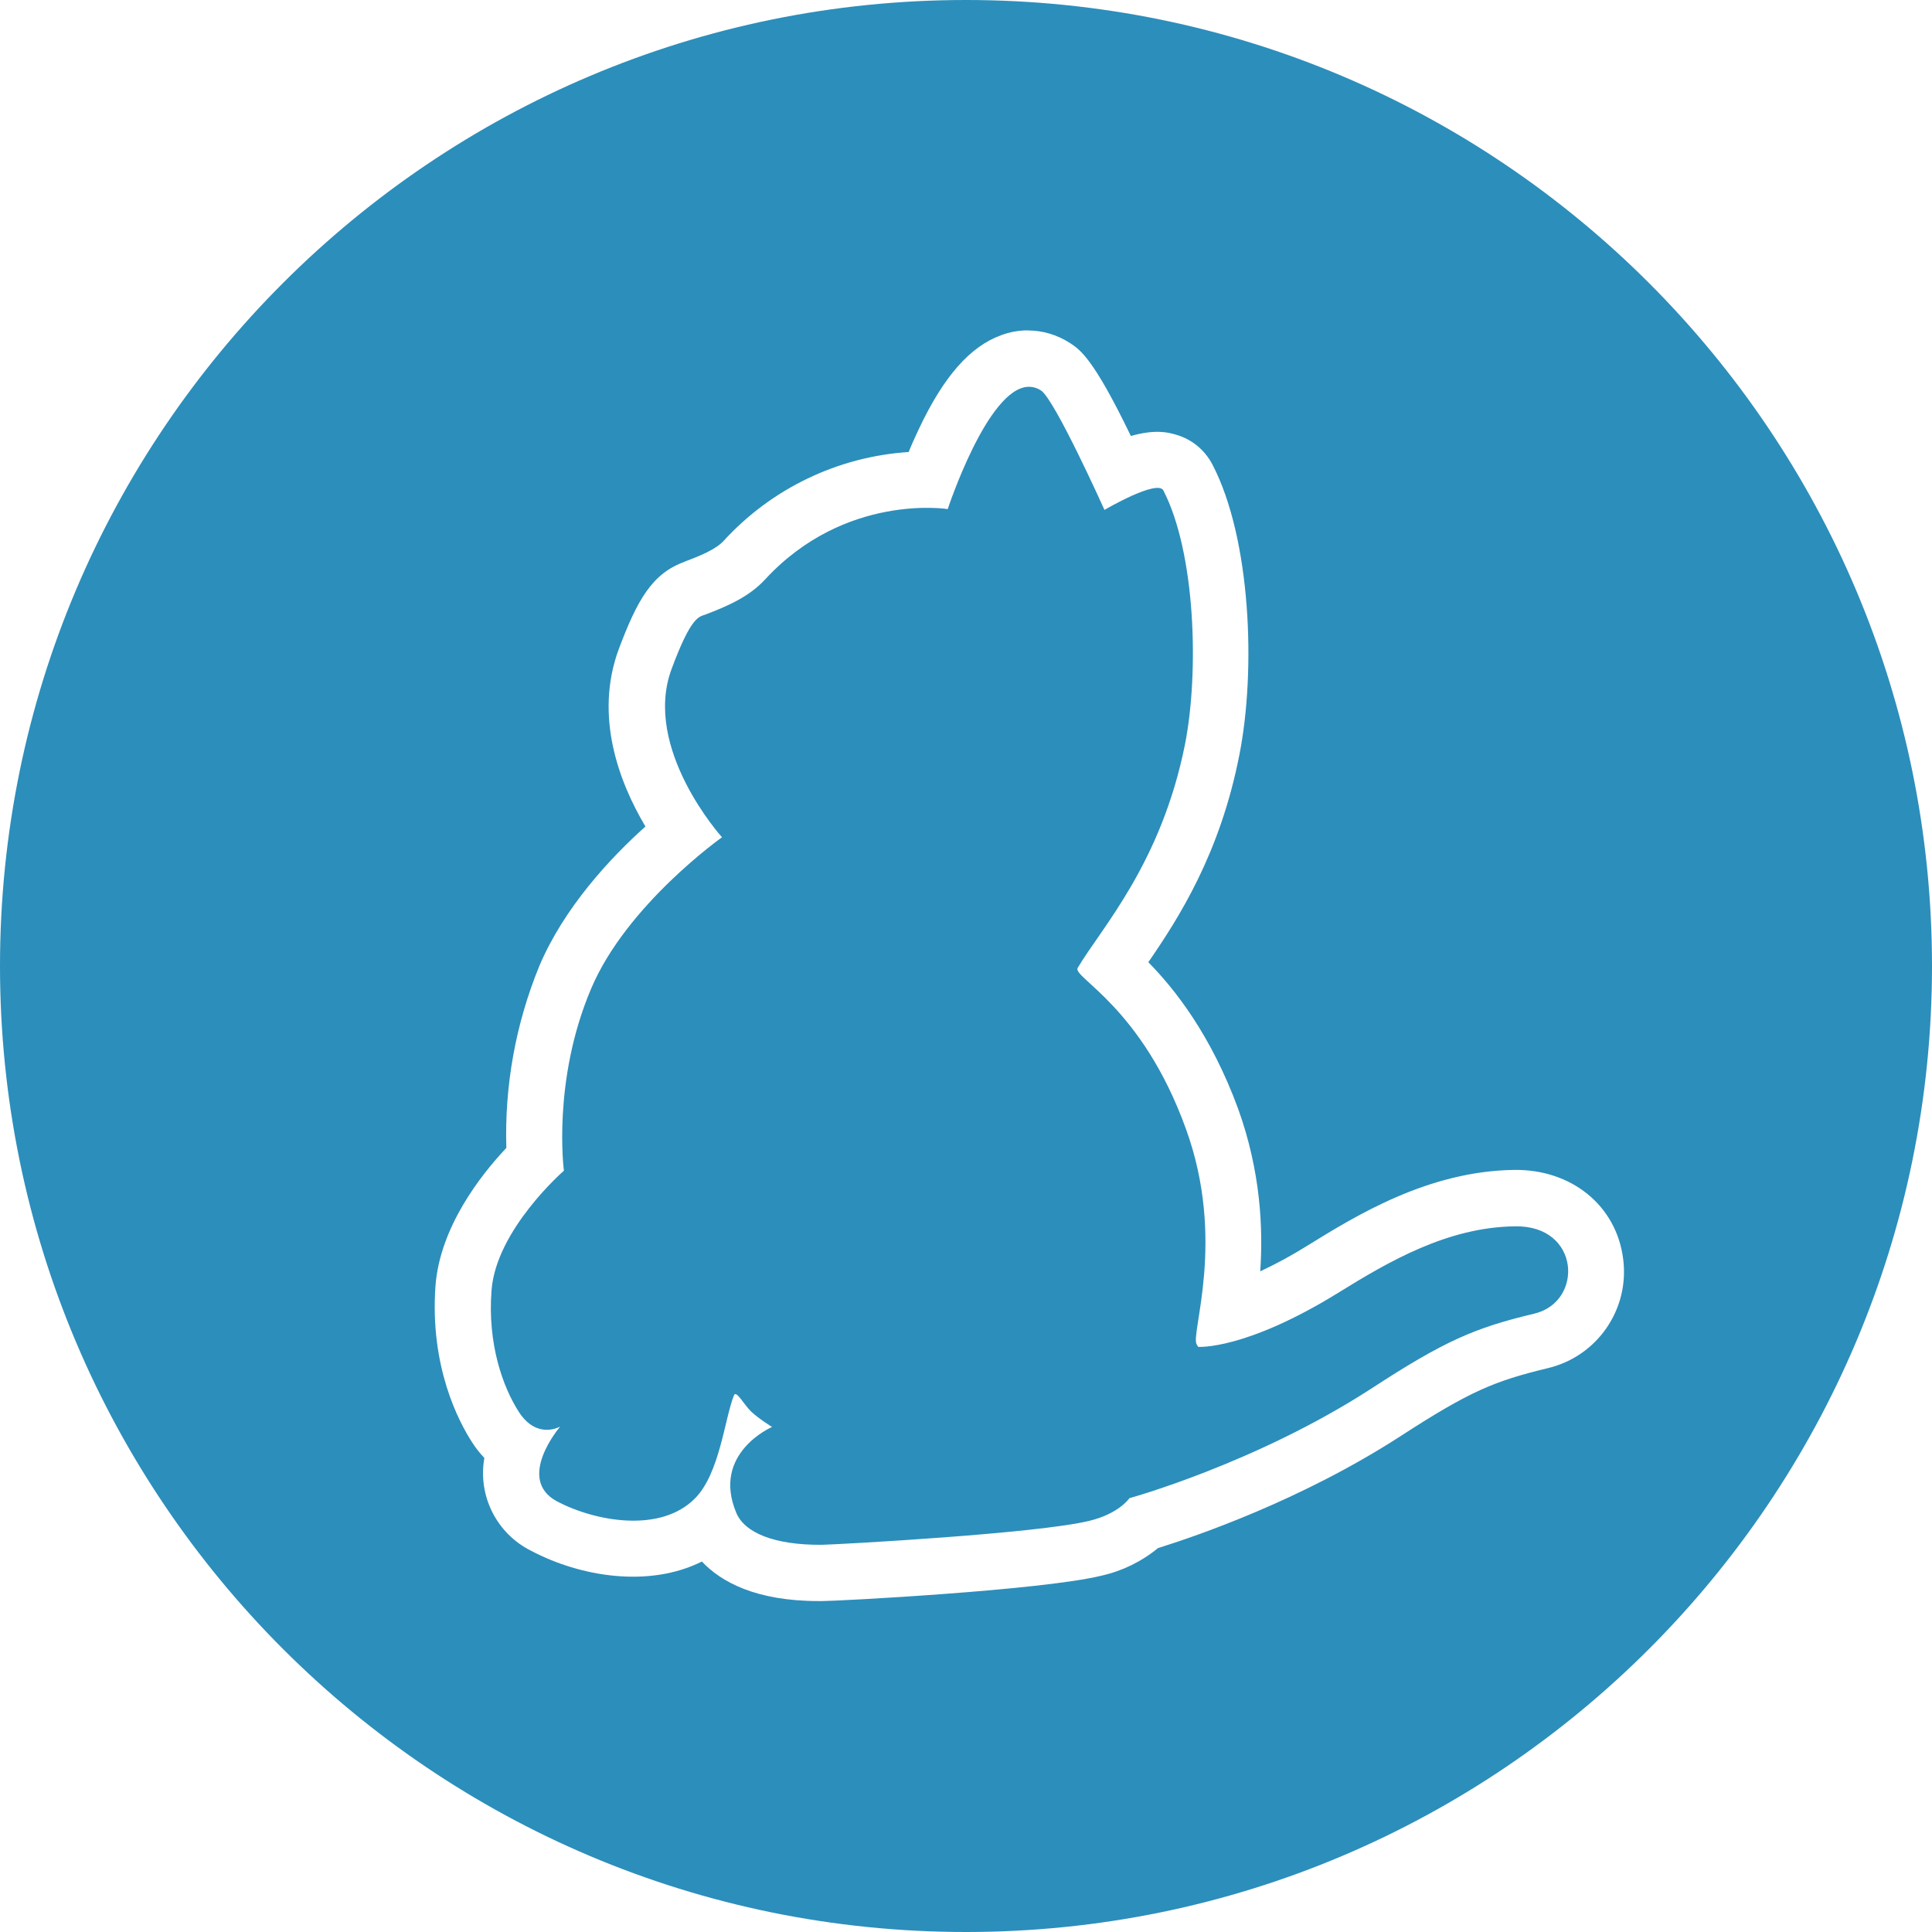
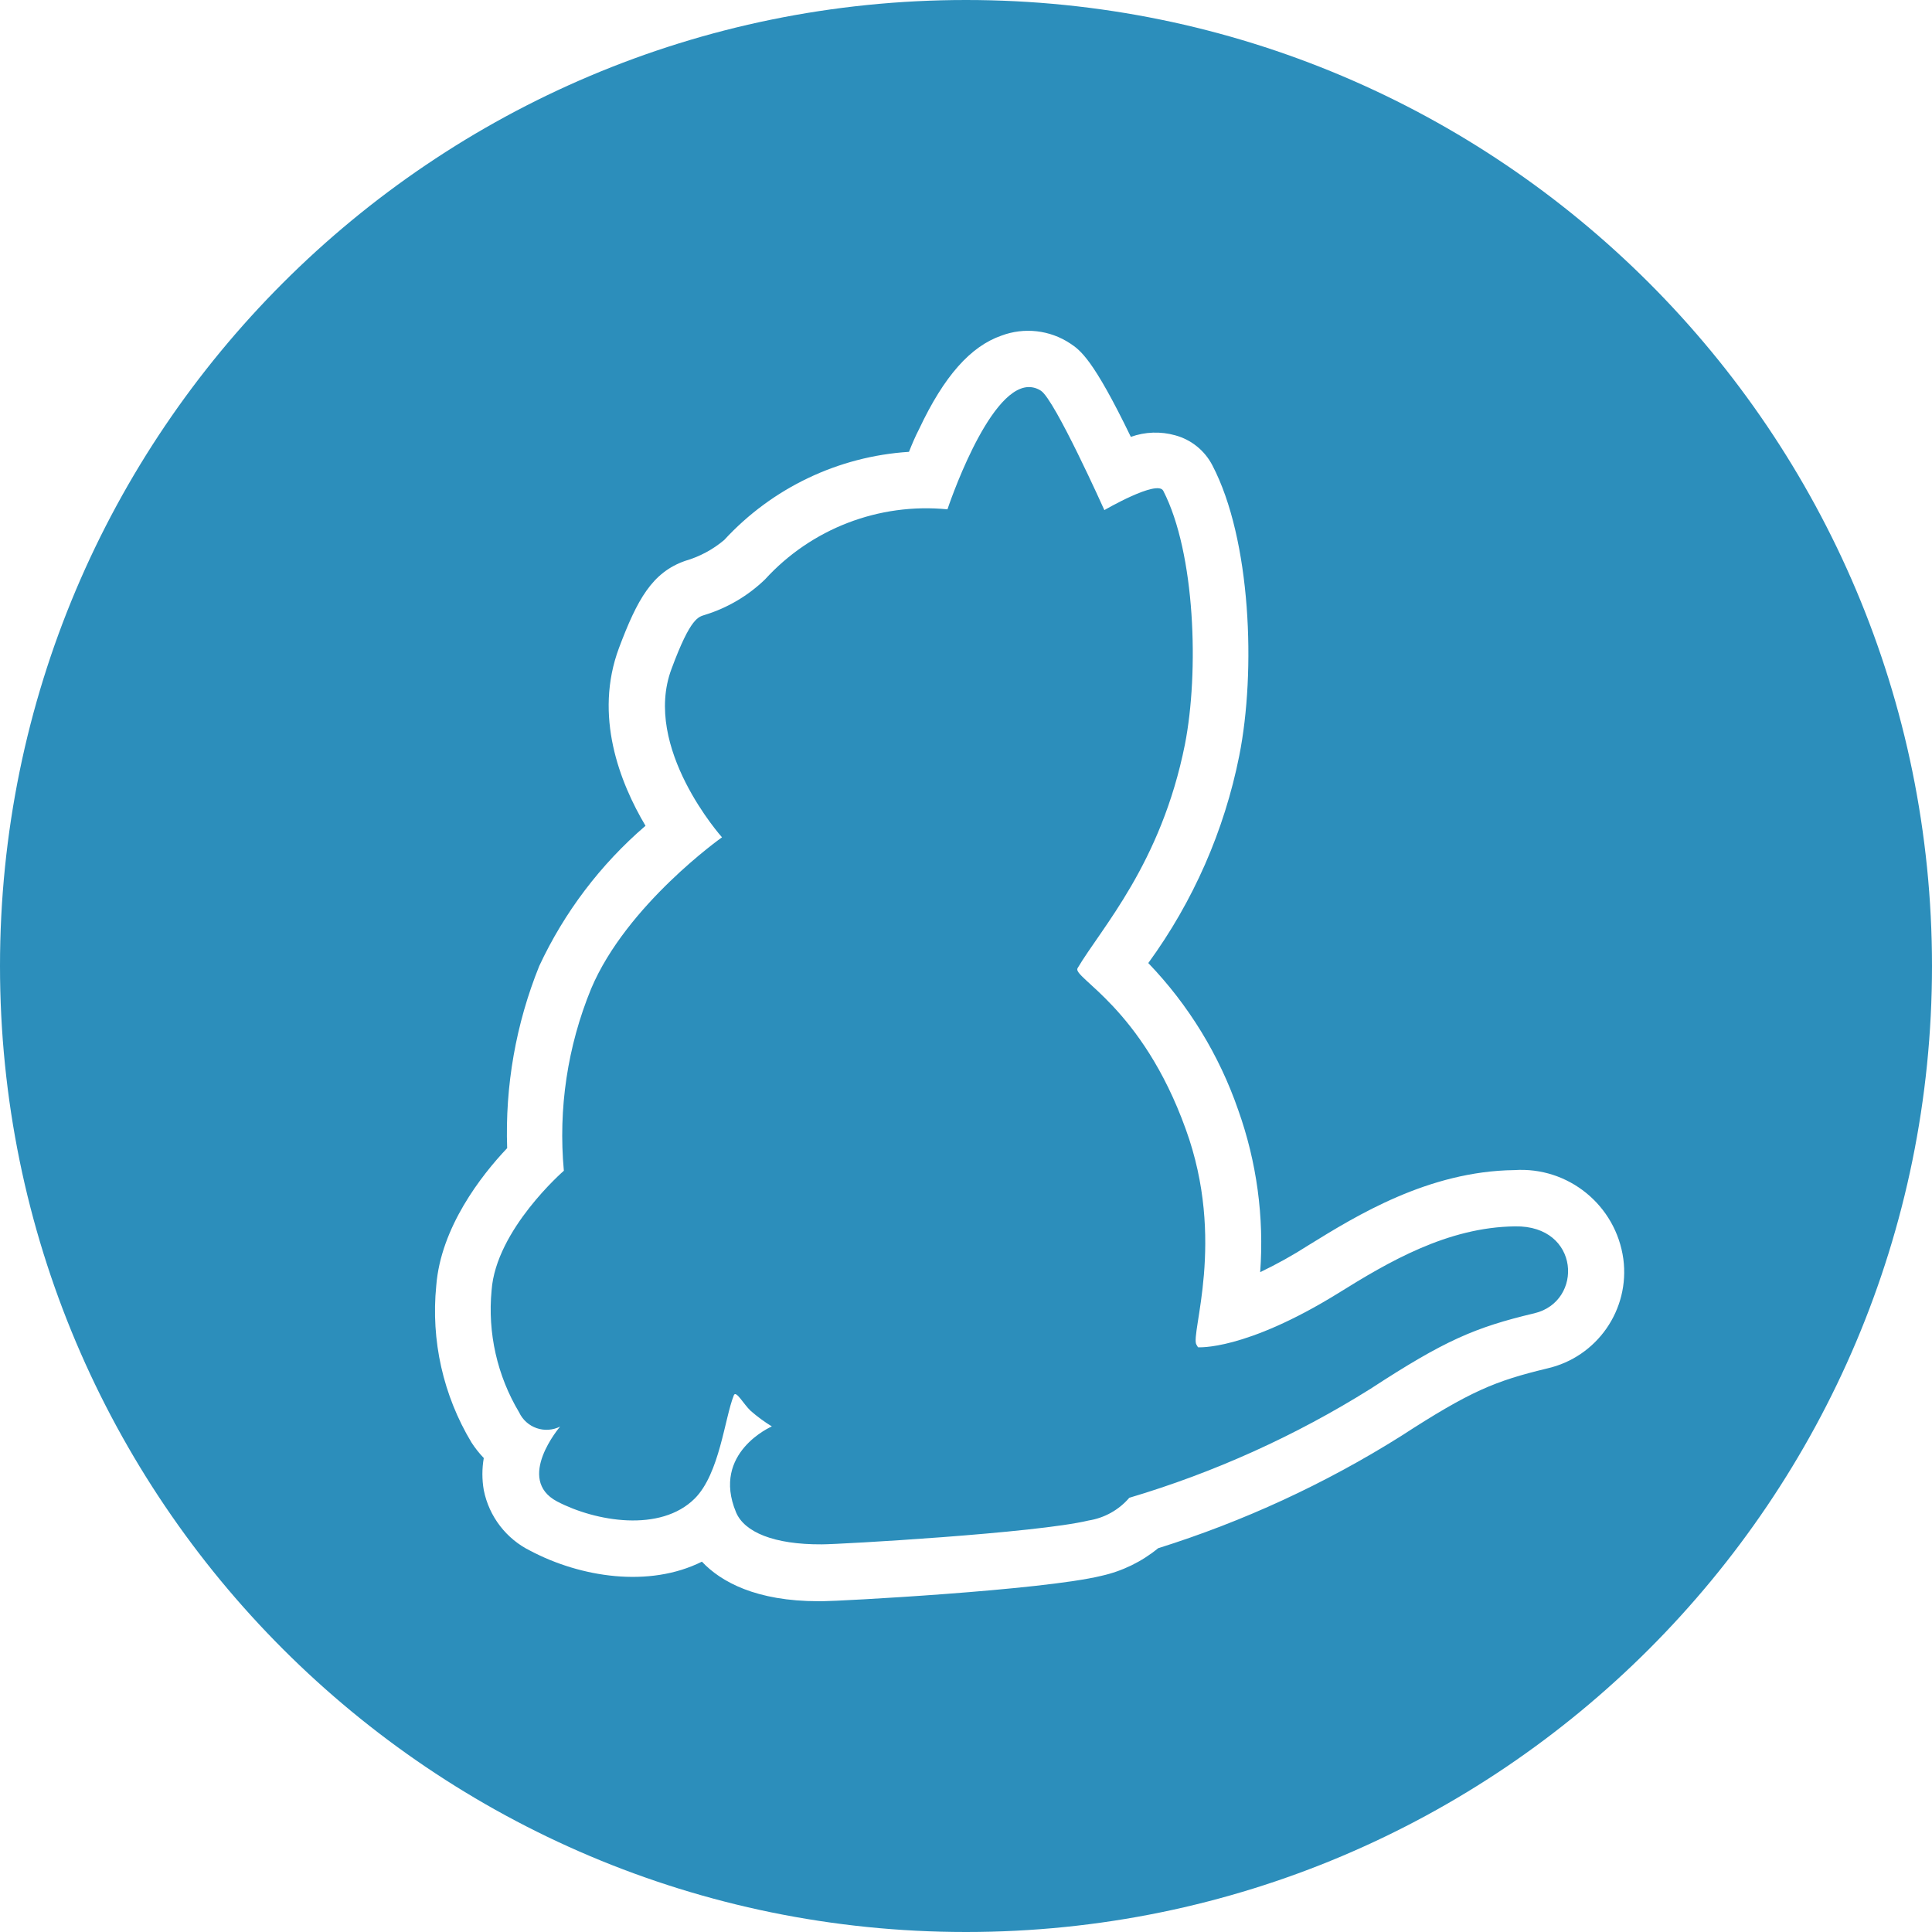
- <svg xmlns="http://www.w3.org/2000/svg" fill="#2C8EBB" role="img" viewBox="0 0 24 24">
-   <path d="M12 0C5.375 0 0 5.375 0 12s5.375 12 12 12 12-5.375 12-12S18.625 0 12 0zm.768 4.105c.183 0 .363.053.525.157.125.083.287.185.755 1.154.31-.088.468-.042.551-.019.204.056.366.19.463.375.477.917.542 2.553.334 3.605-.241 1.232-.755 2.029-1.131 2.576.324.329.778.899 1.117 1.825.278.774.31 1.478.273 2.015a5.51 5.51 0 0 0 .602-.329c.593-.366 1.487-.917 2.553-.931.714-.009 1.269.445 1.353 1.103a1.23 1.23 0 0 1-.945 1.362c-.649.158-.95.278-1.821.843-1.232.797-2.539 1.242-3.012 1.39a1.686 1.686 0 0 1-.704.343c-.737.181-3.266.315-3.466.315h-.046c-.783 0-1.214-.241-1.45-.491-.658.329-1.51.19-2.122-.134a1.078 1.078 0 0 1-.58-1.153 1.243 1.243 0 0 1-.153-.195c-.162-.25-.528-.936-.454-1.946.056-.723.556-1.367.88-1.71a5.522 5.522 0 0 1 .408-2.256c.306-.727.885-1.348 1.32-1.737-.32-.537-.644-1.367-.329-2.21.227-.602.412-.936.82-1.08h-.005c.199-.074.389-.153.486-.259a3.418 3.418 0 0 1 2.298-1.103c.037-.093.079-.185.125-.283.31-.658.639-1.029 1.024-1.168a.94.94 0 0 1 .328-.06zm.006.7c-.507.016-1.001 1.519-1.001 1.519s-1.27-.204-2.266.871c-.199.218-.468.334-.746.44-.079.028-.176.023-.417.672-.371.991.625 2.094.625 2.094s-1.186.839-1.626 1.881c-.486 1.144-.338 2.261-.338 2.261s-.843.732-.899 1.487c-.051.663.139 1.2.343 1.515.227.343.51.176.51.176s-.561.653-.037.931c.477.25 1.283.394 1.71-.037.31-.31.371-1.001.486-1.283.028-.065.12.111.209.199.097.093.264.195.264.195s-.755.324-.445 1.066c.102.246.468.403 1.066.398.222-.005 2.664-.139 3.313-.296.375-.088.505-.283.505-.283s1.566-.431 2.998-1.357c.917-.598 1.293-.76 2.034-.936.612-.148.57-1.098-.241-1.084-.839.009-1.575.44-2.196.825-1.163.718-1.742.672-1.742.672l-.018-.032c-.079-.13.371-1.293-.134-2.678-.547-1.515-1.413-1.881-1.344-1.997.297-.5 1.038-1.297 1.334-2.78.176-.899.13-2.377-.269-3.151-.074-.144-.732.241-.732.241s-.616-1.371-.788-1.483a.271.271 0 0 0-.157-.046z" />
+ <svg xmlns="http://www.w3.org/2000/svg" viewBox="0 0 128 128">
+   <path fill="#2c8ebb" d="M64 0a64 64 0 1 0 64 64A64 64 0 0 0 64 0Zm4.685 21.948a5.037 5.037 0 0 1 2.21.802c.671.444 1.528 1.032 4.026 6.194a4.841 4.841 0 0 1 2.942-.103 3.933 3.933 0 0 1 2.468 2.004c2.55 4.893 2.889 13.614 1.774 19.22a34.89 34.89 0 0 1-6.028 13.74 26.56 26.56 0 0 1 5.957 9.733 26.24 26.24 0 0 1 1.456 10.746 29.626 29.626 0 0 0 3.22-1.796c3.158-1.951 7.927-4.894 13.615-4.966a6.834 6.834 0 0 1 7.225 5.885 6.555 6.555 0 0 1-5.046 7.256c-3.458.836-5.069 1.486-9.714 4.5a69.161 69.161 0 0 1-16.062 7.412 8.991 8.991 0 0 1-3.758 1.828c-3.933.96-17.425 1.682-18.488 1.682h-.248c-4.13 0-6.47-1.28-7.73-2.621-3.51 1.755-8.052 1.03-11.355-.714a5.729 5.729 0 0 1-3.097-4.024 6.194 6.194 0 0 1 0-2.127 6.875 6.875 0 0 1-.816-1.032 16.908 16.908 0 0 1-2.333-10.386c.3-3.85 2.964-7.287 4.698-9.114A29.481 29.481 0 0 1 35.726 64a27.685 27.685 0 0 1 7.04-9.29c-1.703-2.87-3.436-7.288-1.754-11.789 1.208-3.21 2.199-4.996 4.377-5.76a7.06 7.06 0 0 0 2.59-1.383 18.22 18.22 0 0 1 12.243-5.843c.196-.495.423-1.033.671-1.508 1.652-3.51 3.406-5.48 5.46-6.193a5.037 5.037 0 0 1 2.332-.286zm-.558 3.697c-2.703.089-5.355 8.099-5.355 8.099a14.452 14.452 0 0 0-12.089 4.645 9.951 9.951 0 0 1-3.973 2.345c-.424.144-.94.122-2.22 3.58-1.961 5.234 3.345 11.16 3.345 11.16s-6.328 4.47-8.672 10.034a25.58 25.58 0 0 0-1.806 12.057s-4.5 3.901-4.788 7.927a13.285 13.285 0 0 0 1.826 8.083 2.003 2.003 0 0 0 2.714.94s-2.993 3.487-.196 4.963c2.55 1.331 6.844 2.065 9.115-.196 1.652-1.651 1.982-5.335 2.591-6.842.144-.351.64.588 1.115 1.032a10.323 10.323 0 0 0 1.403 1.032s-4.024 1.734-2.373 5.688c.547 1.31 2.498 2.145 5.688 2.125 1.187 0 14.203-.743 17.671-1.58a4.47 4.47 0 0 0 2.696-1.505 65.032 65.032 0 0 0 15.99-7.226c4.892-3.19 6.895-4.059 10.848-4.998 3.262-.774 3.045-5.83-1.28-5.758-4.48.052-8.402 2.363-11.716 4.427-6.193 3.83-9.29 3.583-9.29 3.583l-.105-.175c-.423-.692 1.983-6.896-.712-14.287-2.91-8.082-7.534-10.033-7.163-10.653 1.58-2.673 5.534-6.917 7.113-14.824.94-4.79.691-12.676-1.435-16.805-.393-.764-3.902 1.28-3.902 1.28s-3.283-7.319-4.201-7.907a1.442 1.442 0 0 0-.839-.244z" />
</svg>
